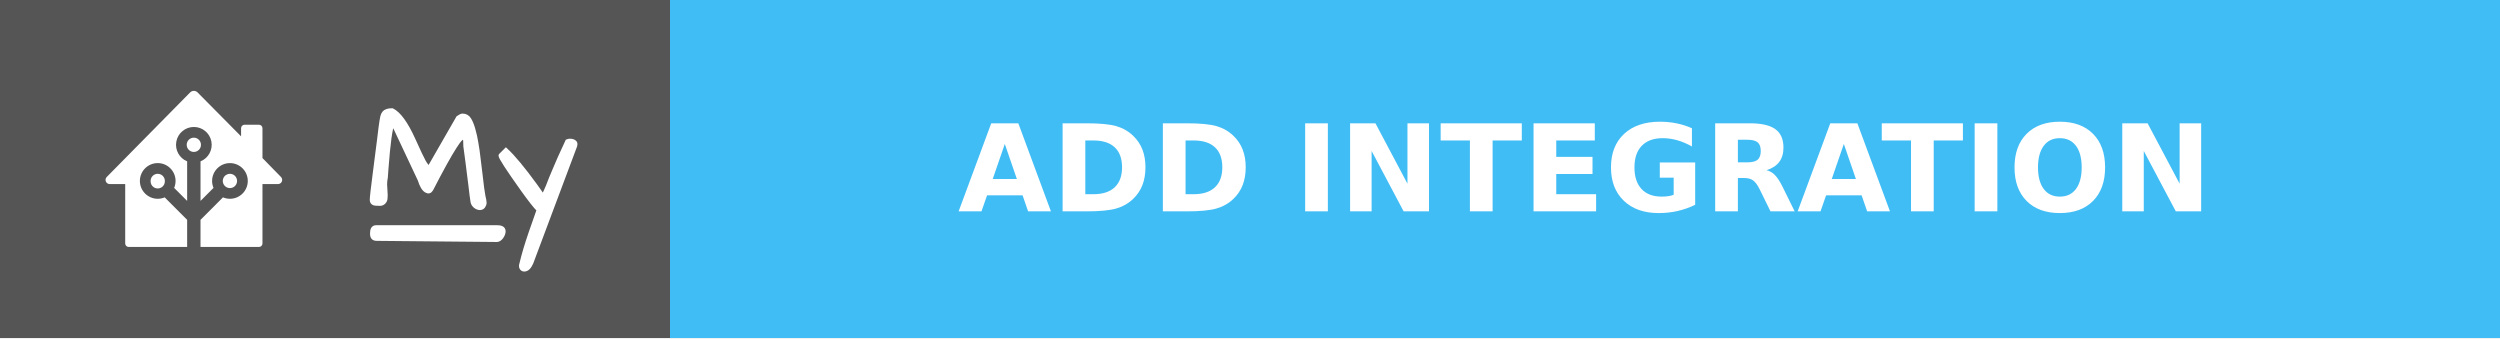
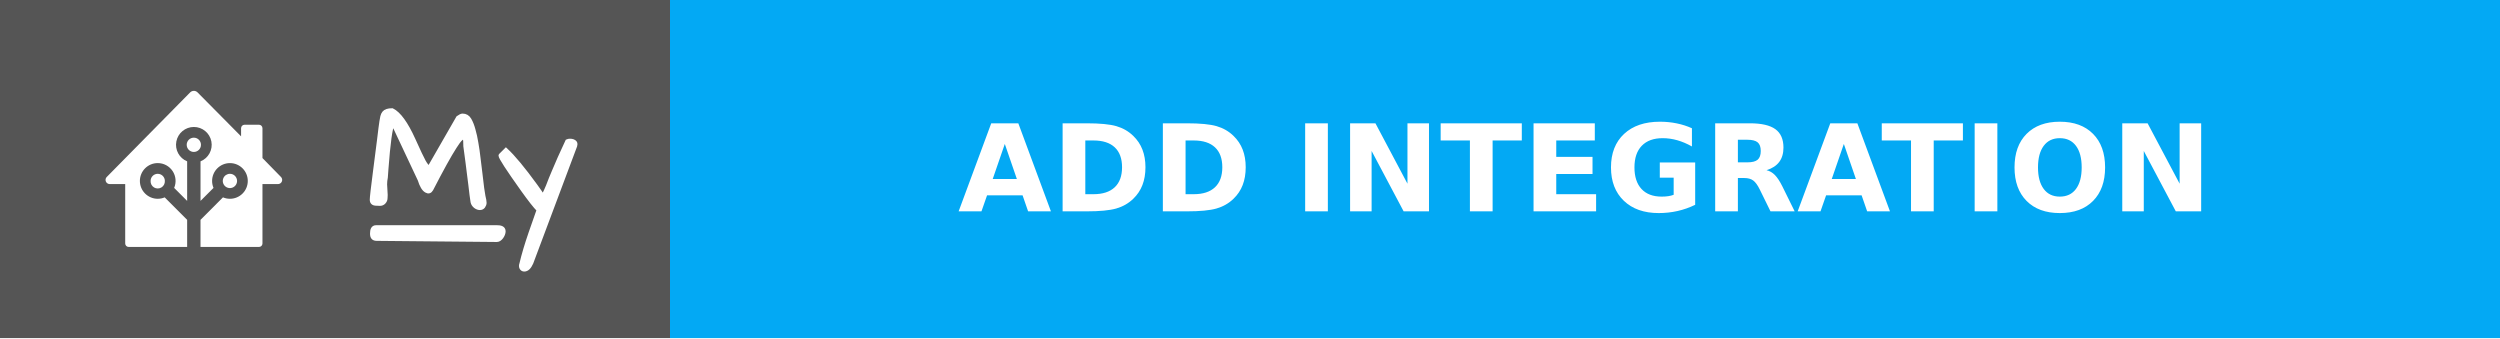
<svg xmlns="http://www.w3.org/2000/svg" width="207" height="28" style="border-radius:4px" aria-label="MY: ADD INTEGRATION">
  <g shape-rendering="crispEdges">
    <path fill="#555" d="M0 0h55.5v28H0z" />
-     <path fill="#41BDF5" d="M55.5 0H207v28H55.5z" />
+     <path fill="#03a9f4" d="M55.5 0H207v28H55.5z" />
  </g>
  <g fill="#fff" text-anchor="middle" font-family="Verdana,Geneva,DejaVu Sans,sans-serif" text-rendering="geometricPrecision" font-size="100">
    <path d="M16.047 7.523a.429.429 0 0 0-.303.129l-6.905 7.002a.343.343 0 0 0-.099.241.345.345 0 0 0 .346.345h1.281v4.92c0 .159.128.287.287.287h4.842v-2.245l-1.859-1.86a1.474 1.474 0 0 1-.577.117 1.477 1.477 0 0 1 0-2.955 1.476 1.476 0 0 1 1.36 2.054l1.076 1.077V13.36a1.478 1.478 0 0 1 .554-2.847 1.477 1.477 0 0 1 .553 2.847v3.275l1.076-1.077a1.475 1.475 0 0 1-.117-.577 1.477 1.477 0 1 1 1.477 1.478 1.474 1.474 0 0 1-.577-.118l-1.86 1.862v2.244h4.843a.286.286 0 0 0 .287-.287v-4.92h1.286a.346.346 0 0 0 .242-.098.345.345 0 0 0 .005-.488l-1.533-1.567v-2.47a.288.288 0 0 0-.287-.289h-1.197a.288.288 0 0 0-.287.288v.673L16.357 7.65a.43.43 0 0 0-.31-.128zm.003 3.876a.591.591 0 0 0 0 1.182.59.59 0 0 0 .59-.59.59.59 0 0 0-.59-.592zm-2.99 2.992a.59.59 0 0 0-.59.59.591.591 0 1 0 1.18 0 .59.59 0 0 0-.59-.59zm5.979 0a.591.591 0 1 0 .59.59.59.59 0 0 0-.59-.59z" />
    <g style="stroke-width:.3;stroke:#fff">
      <path d="m31.903 15.27.048.872q0 .072-.012.263 0 .191-.143.347-.132.143-.335.143-.192 0-.3-.012-.394 0-.394-.347 0-.287.263-2.307.263-2.032.335-2.618l.12-.98q.06-.407.083-.598.024-.192.072-.383.048-.191.144-.31.179-.228.693-.228.86.43 1.77 2.44.645 1.434.86 1.816.215.383.419.526l2.39-4.16q.252-.18.383-.18.383 0 .586.347.203.347.335.85.143.49.239 1.087.107.598.18 1.255.083.646.155 1.268.167 1.494.25 1.876.096.383.096.55 0 .156-.107.311-.108.144-.3.144-.19 0-.382-.144-.191-.155-.239-.37-.036-.227-.084-.586-.035-.359-.095-.801-.06-.454-.12-.945-.06-.502-.12-.956l-.107-.801-.072-.538q0-.24-.012-.442-.012-.204-.095-.251-.084-.048-.263.12-.168.155-.478.645-.67 1.04-1.937 3.503-.168.298-.443.131-.322-.18-.55-.92l-2.2-4.675q-.286.574-.525 3.802-.036.394-.048.67-.06.298-.06.585zM44.007 21.773q-.251.562-.598.562-.168 0-.251-.156-.072-.143 0-.346.263-1.112.753-2.535.502-1.423.67-1.913-.419-.418-1.316-1.674-1.84-2.582-1.84-2.833 0-.012.011-.024l.455-.454q.944.873 2.462 2.965.383.526.61.884.251-.502.395-.86l.227-.586.25-.598q.407-.992 1.125-2.522.107-.048.227-.048.299 0 .43.155.048.06.048.144 0 .071-.024.143zM31.14 18.797h10.006c.28 0 .57.055.57.357s-.29.735-.57.733l-9.962-.094c-.28-.003-.396-.15-.396-.451 0-.302.073-.545.353-.545z" />
    </g>
    <text x="1312.5" y="175" font-weight="bold" transform="scale(.1)" textLength="1275">ADD INTEGRATION</text>
  </g>
</svg>
